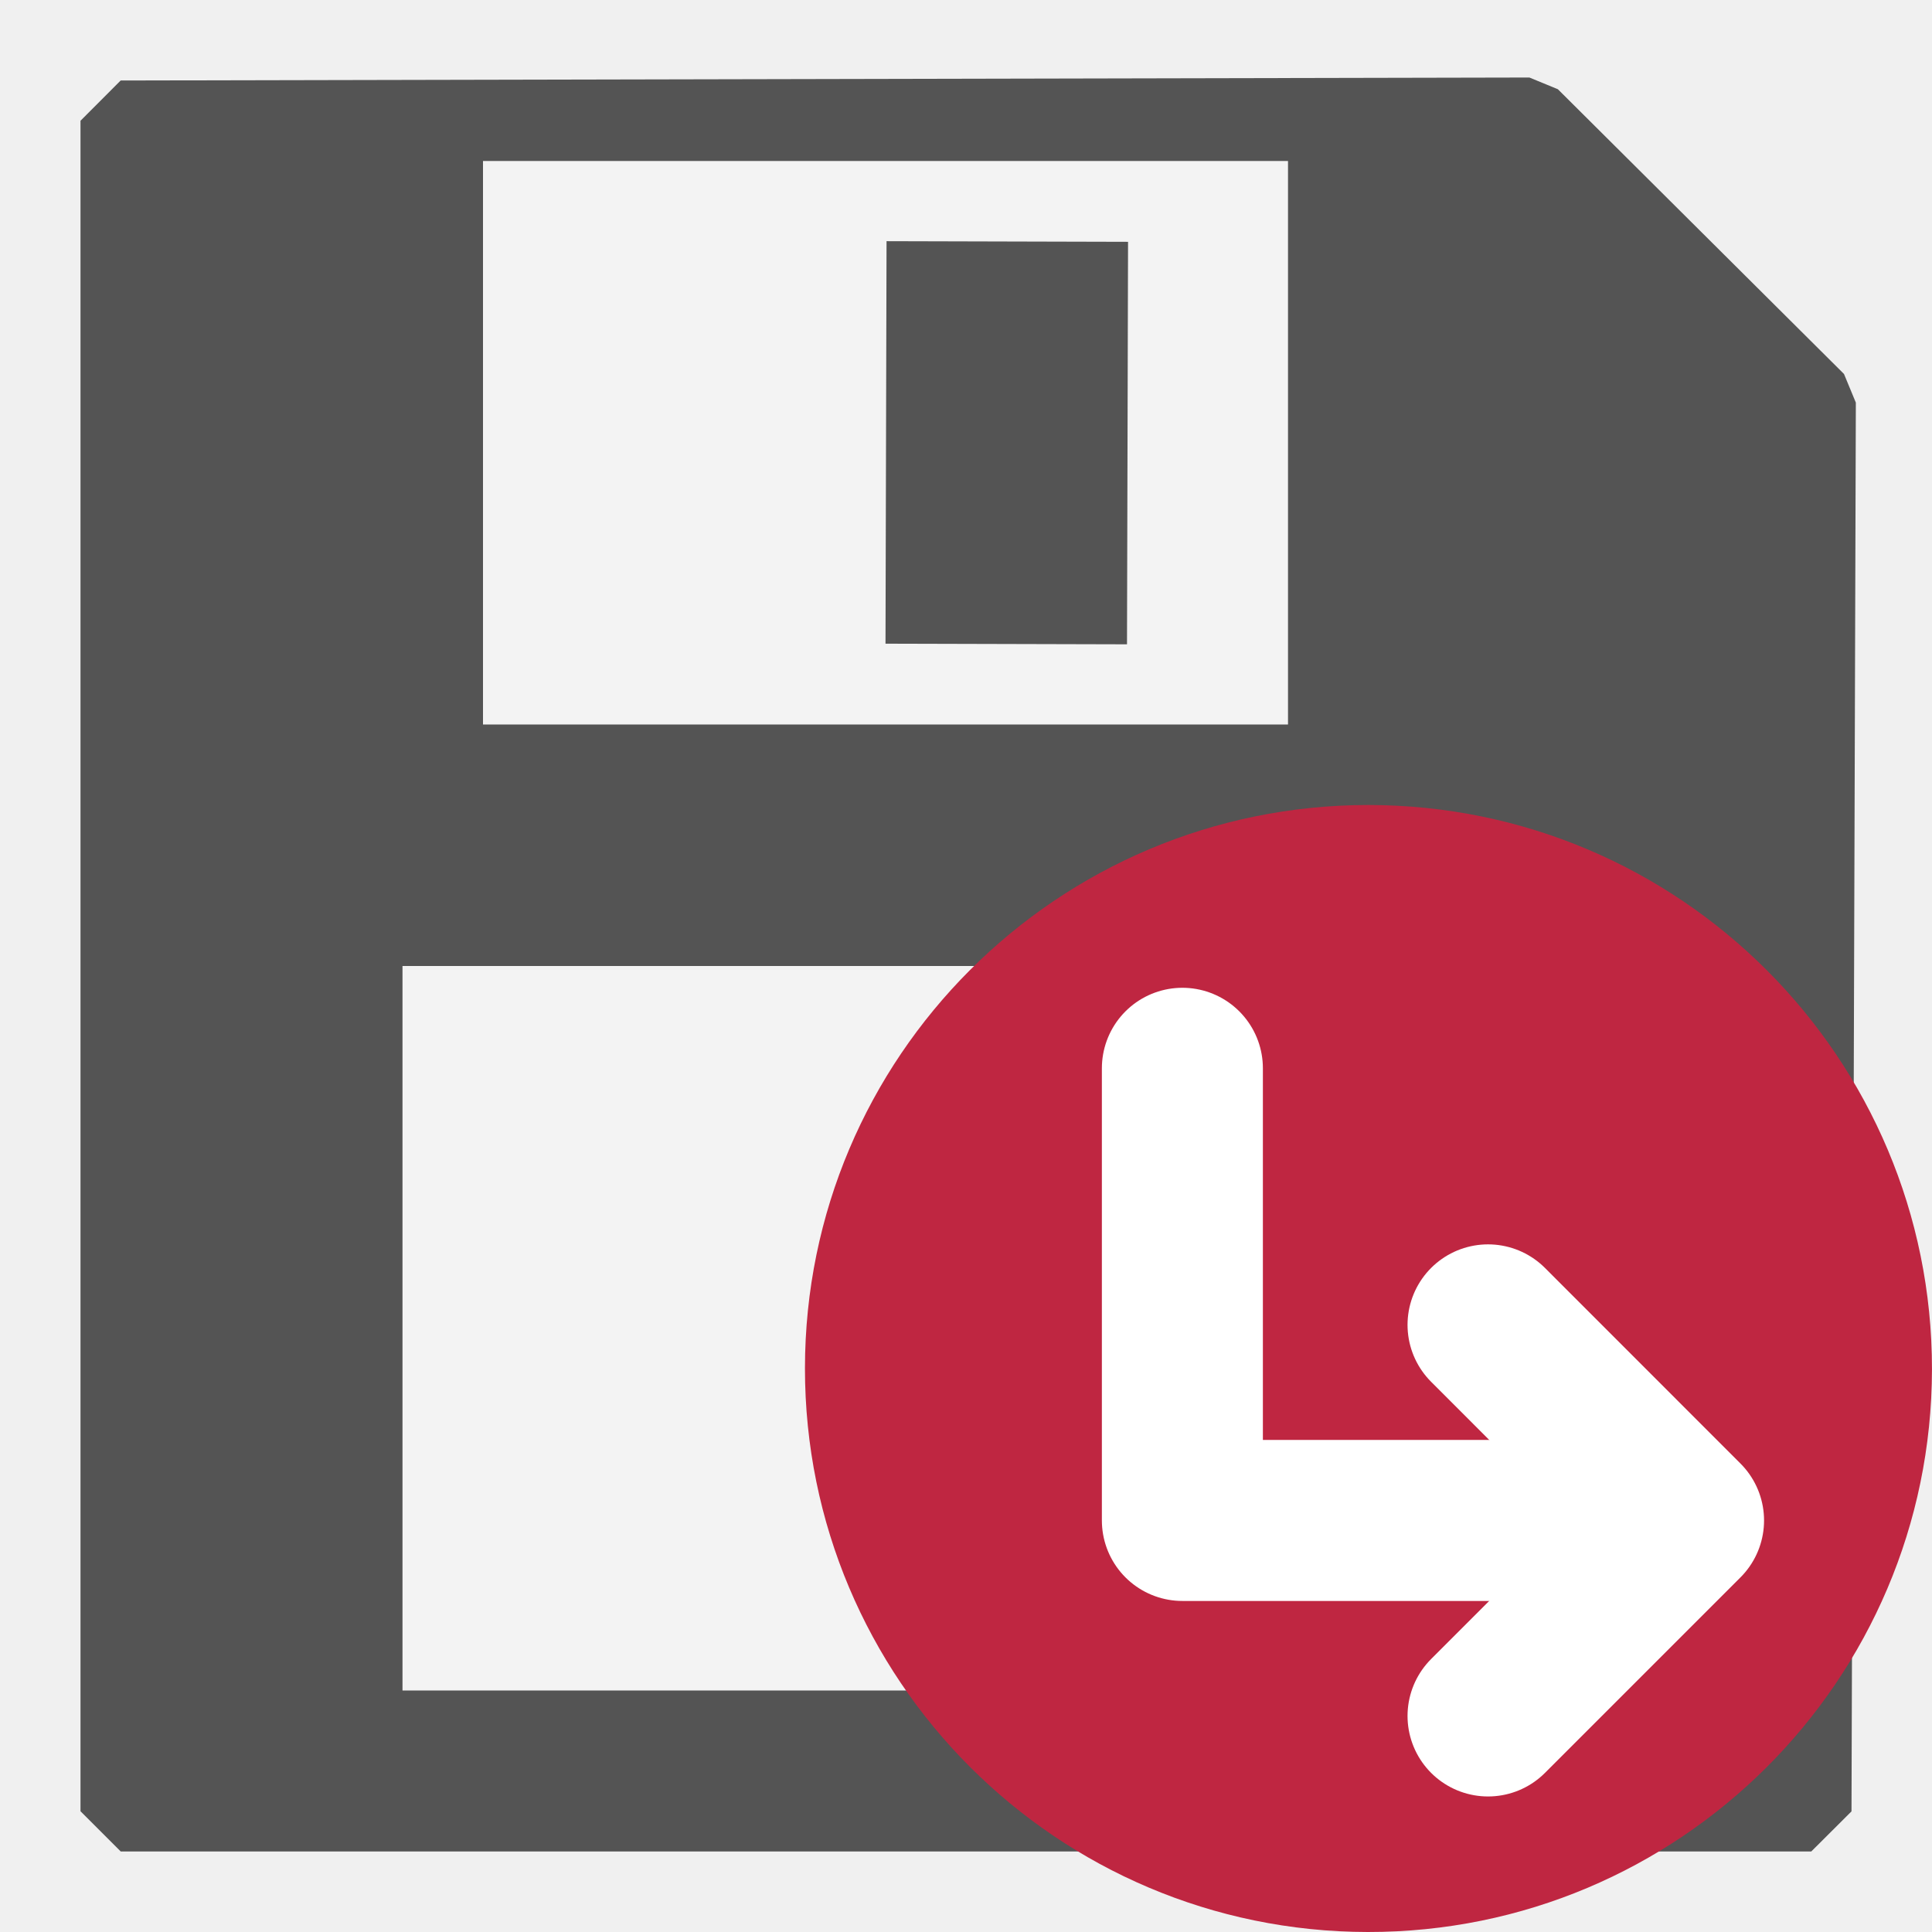
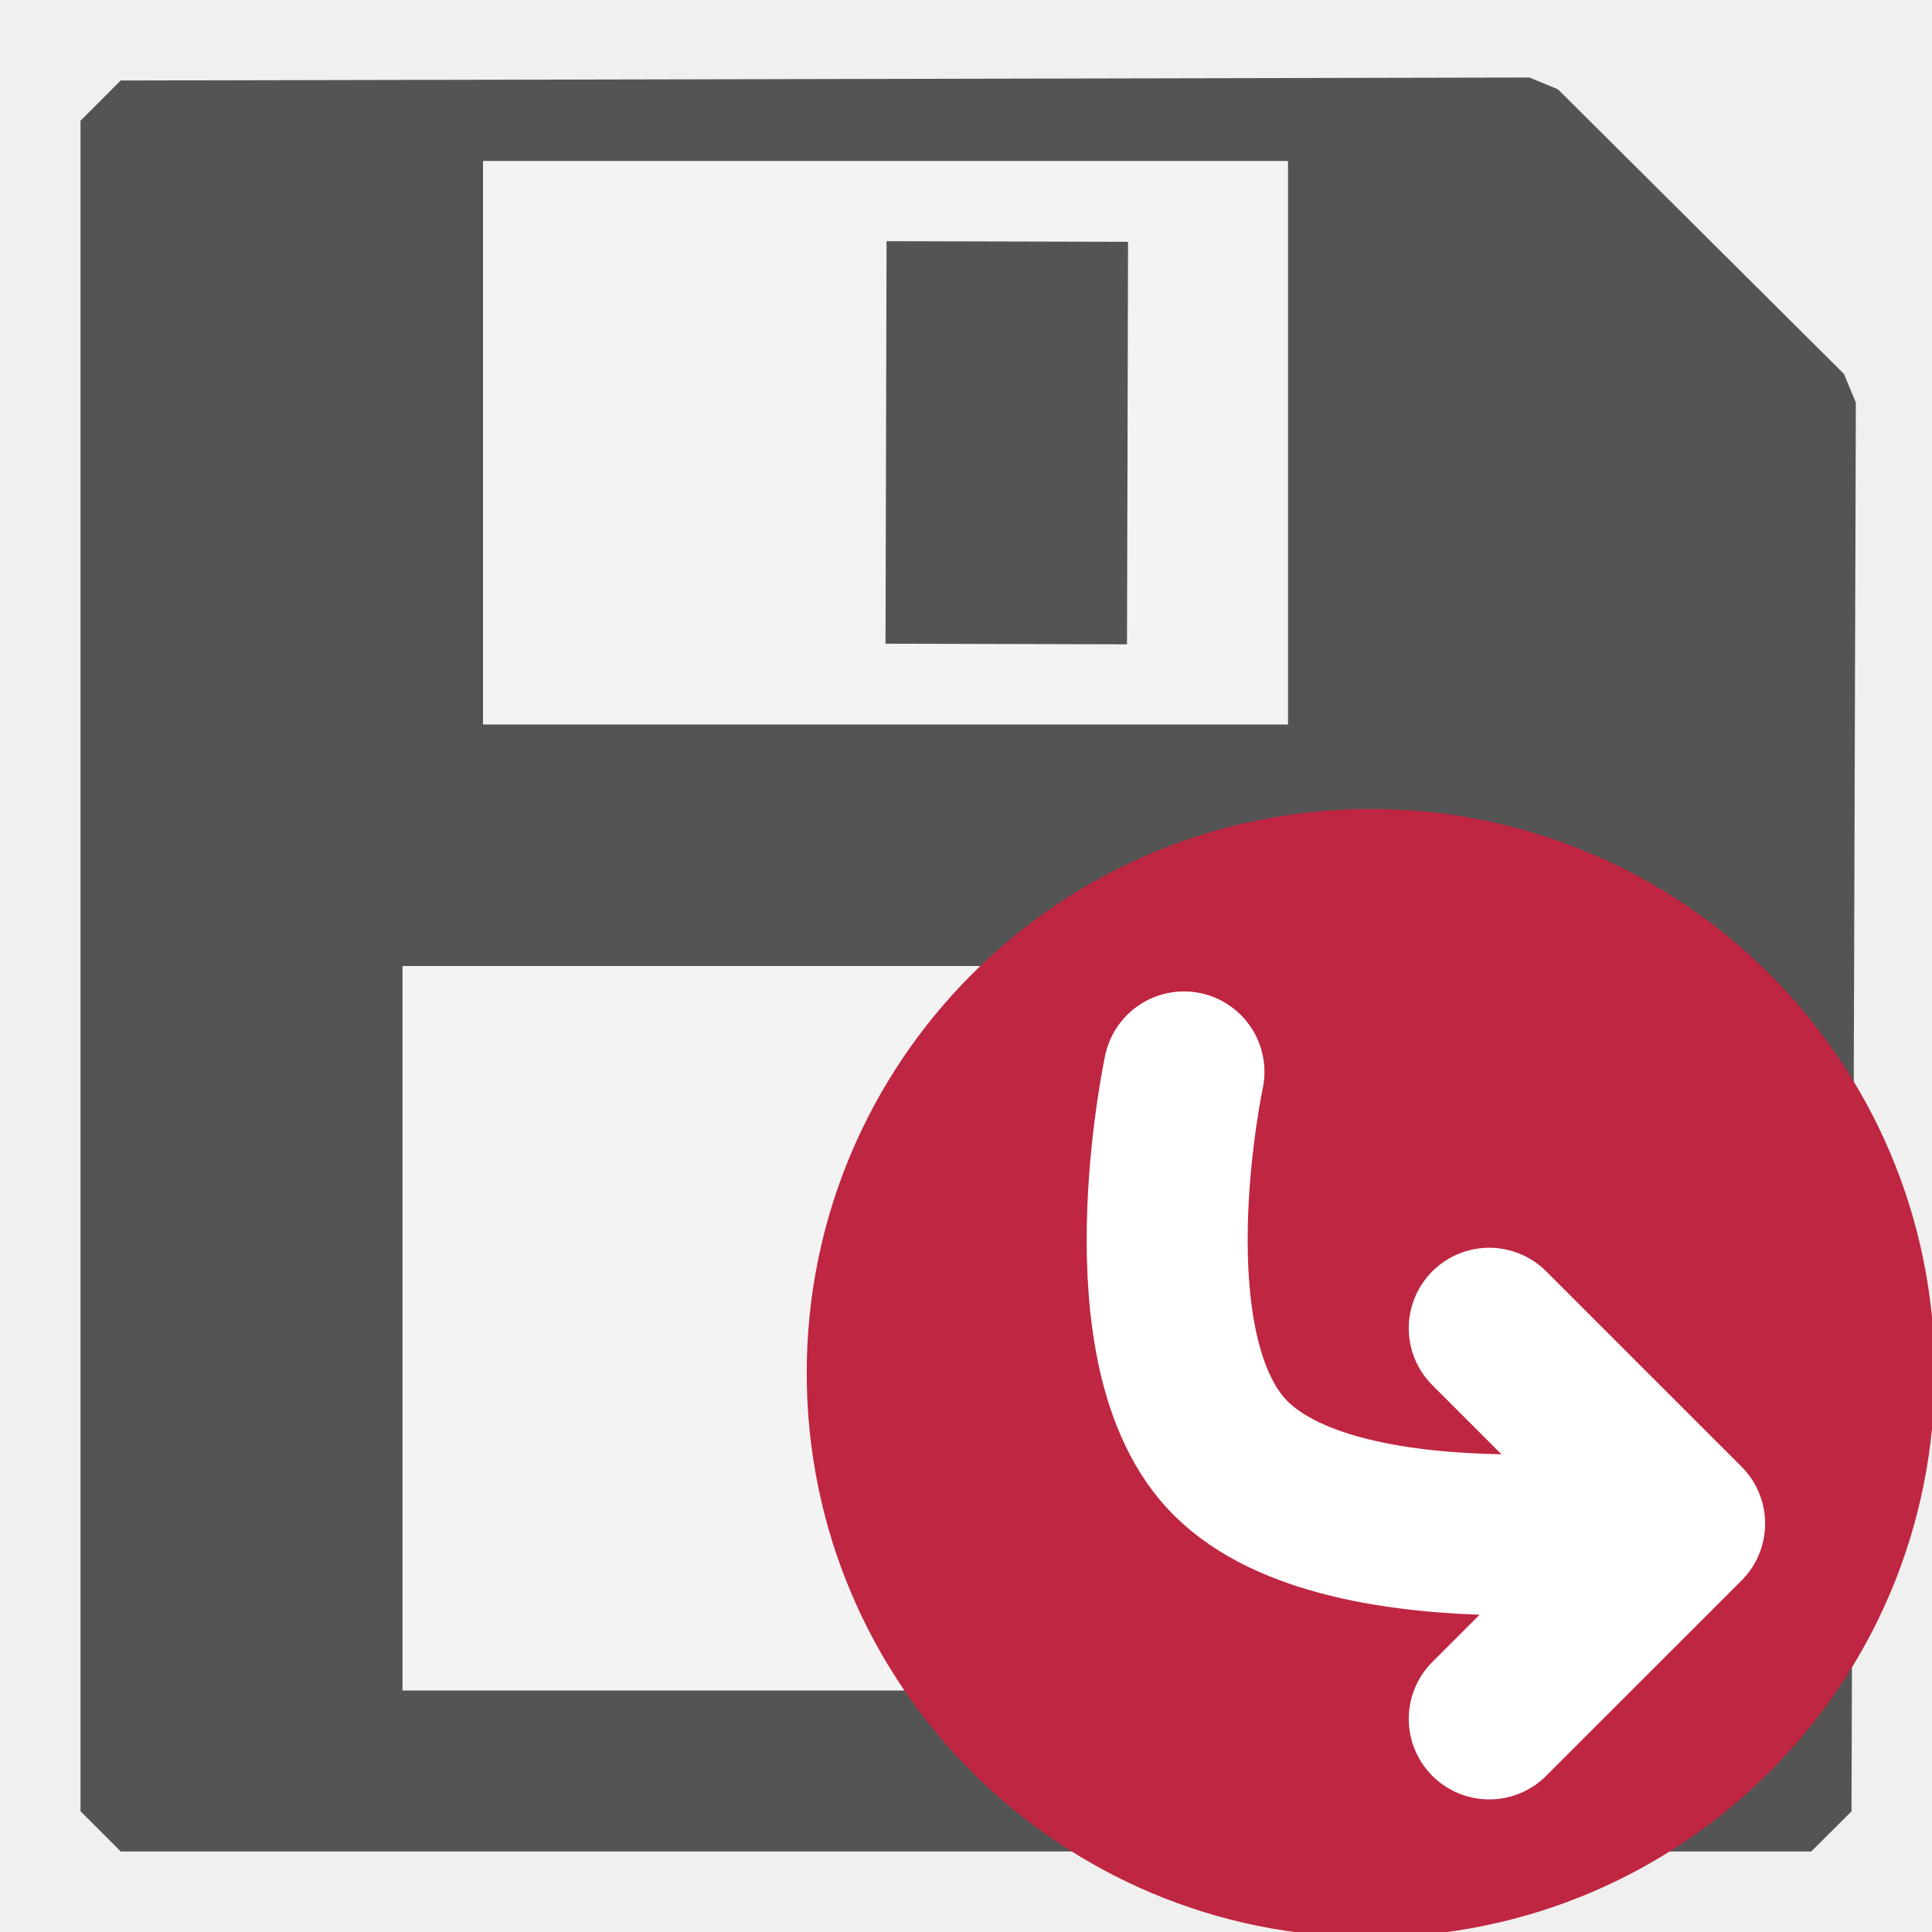
<svg xmlns="http://www.w3.org/2000/svg" version="1.1" id="Слой_1" x="0px" y="0px" viewBox="0 0 24 24" style="enable-background:new 0 0 24 24;" xml:space="preserve">
  <defs id="defs851">





</defs>
  <style type="text/css" id="style833">
	.st0{fill:#727272;stroke:#545454;stroke-linecap:round;stroke-linejoin:bevel;}
	.st1{fill:#F3F3F3;}
	.st2{fill:#545454;}
	.st3{fill:none;stroke:#727272;stroke-linejoin:round;}
</style>
  <path id="polygon10" class="st0" d="M 22.554,5 22.5,22.5 H 1.5 V 1.5 L 19,1.463 Z" style="fill:#545454;fill-opacity:1" />
  <rect x="6" y="2" class="st1" width="10" height="7" id="rect839" style="fill:#f3f3f3;fill-opacity:1" />
  <path id="line16" class="st3" d="M 12.513,3 12.5,8" style="stroke:#545454;stroke-width:3;stroke-miterlimit:4;stroke-dasharray:none;stroke-opacity:1" />
  <rect x="5" y="12" class="st1" width="13" height="9" id="rect845" style="fill:#f3f3f3;fill-opacity:1;stroke-width:1" />
  <g id="g2083" transform="matrix(1.000016,0,0,0.9999994,-0.8447301,3.556008)">
-     <path class="cls-5" d="m 24.844,13.455 a 7,7 0 1 1 -7,-7.011 7.006,7.006 0 0 1 7,7.011 z" id="path20" style="fill:#bf2641;stroke:none;stroke-width:1.1;stroke-miterlimit:4;stroke-dasharray:none;stroke-opacity:1" />
-     <polyline class="cls-6" points="21.865 19.871 15.694 19.871 15.694 14.26" id="polyline22" transform="matrix(1.001057,0,0,1.001073,-0.1781925,-4.560702)" style="fill:none;stroke:#ffffff;stroke-width:1.998px;stroke-linecap:round;stroke-linejoin:round" />
-     <polyline class="cls-6" points="19.487 17.444 21.913 19.871 19.487 22.297" id="polyline24" transform="matrix(1.001057,0,0,1.001073,-0.1781925,-4.560702)" style="fill:none;stroke:#ffffff;stroke-width:1.998px;stroke-linecap:round;stroke-linejoin:round" />
+     <path class="cls-3" d="M 24.878,13.494 A 7.006,7.007 0 1 1 17.871,6.494 7.003,7.003 0 0 1 24.878,13.494 Z" id="path116542" style="fill:#bf2641;stroke:none;stroke-width:1.5;stroke-miterlimit:4;stroke-dasharray:none;stroke-opacity:1" />
+     <path id="polyline116544" style="fill:none;stroke:#ffffff;stroke-width:2px;stroke-linecap:round;stroke-linejoin:round" d="m 21.722,15.371 c 0,0 -4.137,0.64 -5.591,-0.814 -1.323,-1.323 -0.579,-4.797 -0.579,-4.797" />
+     <polyline class="cls-4" points="19.473 17.45 21.9 19.877 19.473 22.303" id="polyline116546" transform="matrix(0.9999838,0,0,1.000001,-0.1282675,-4.506011)" style="fill:none;stroke:#ffffff;stroke-width:2px;stroke-linecap:round;stroke-linejoin:round" />
  </g>
</svg>
